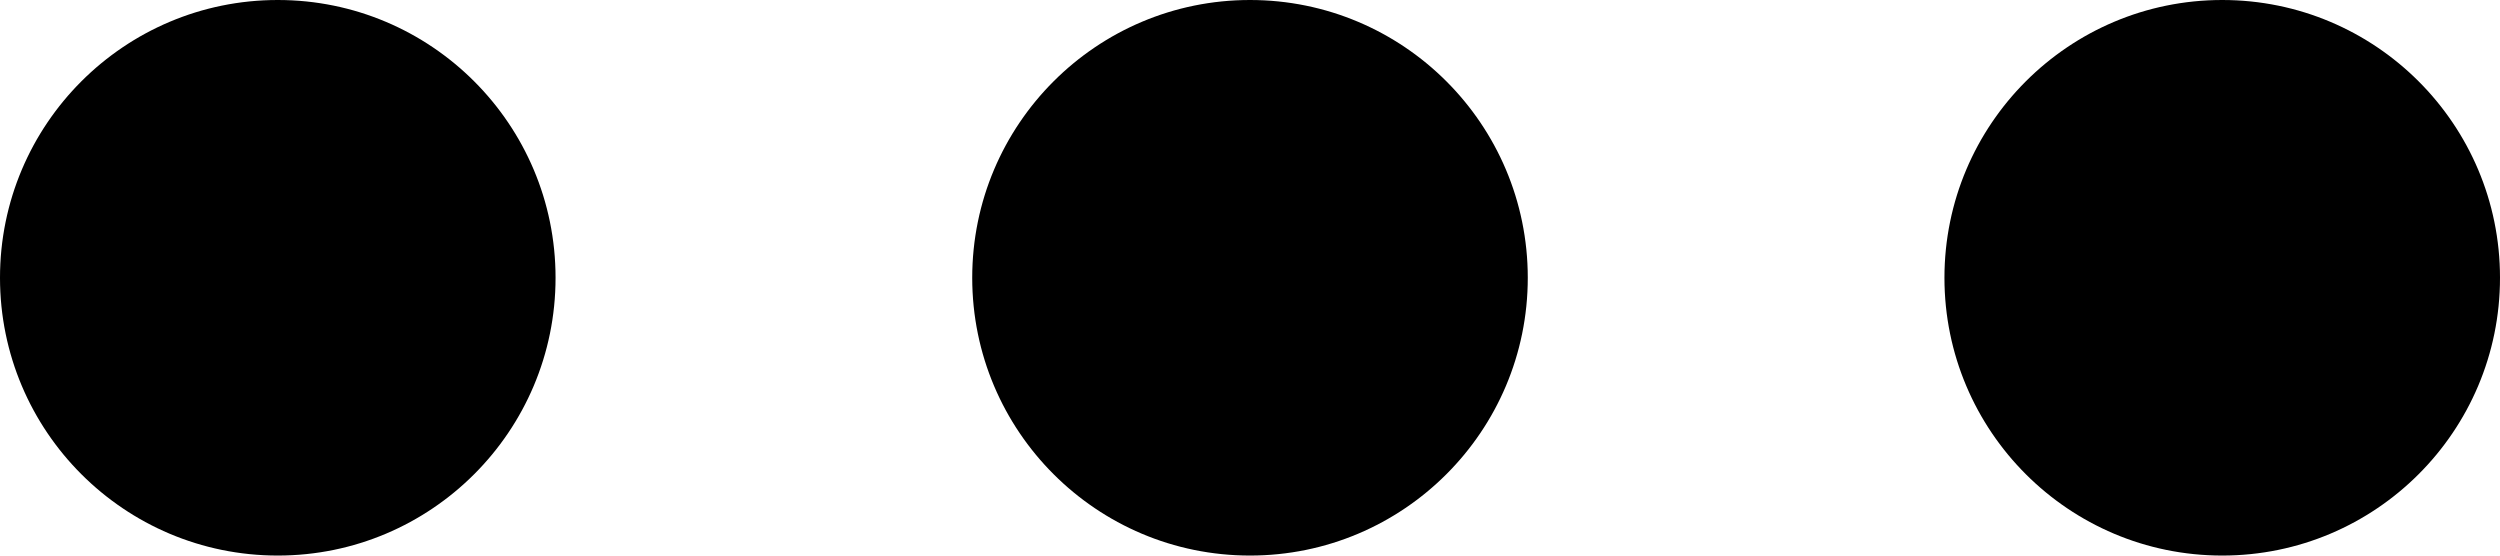
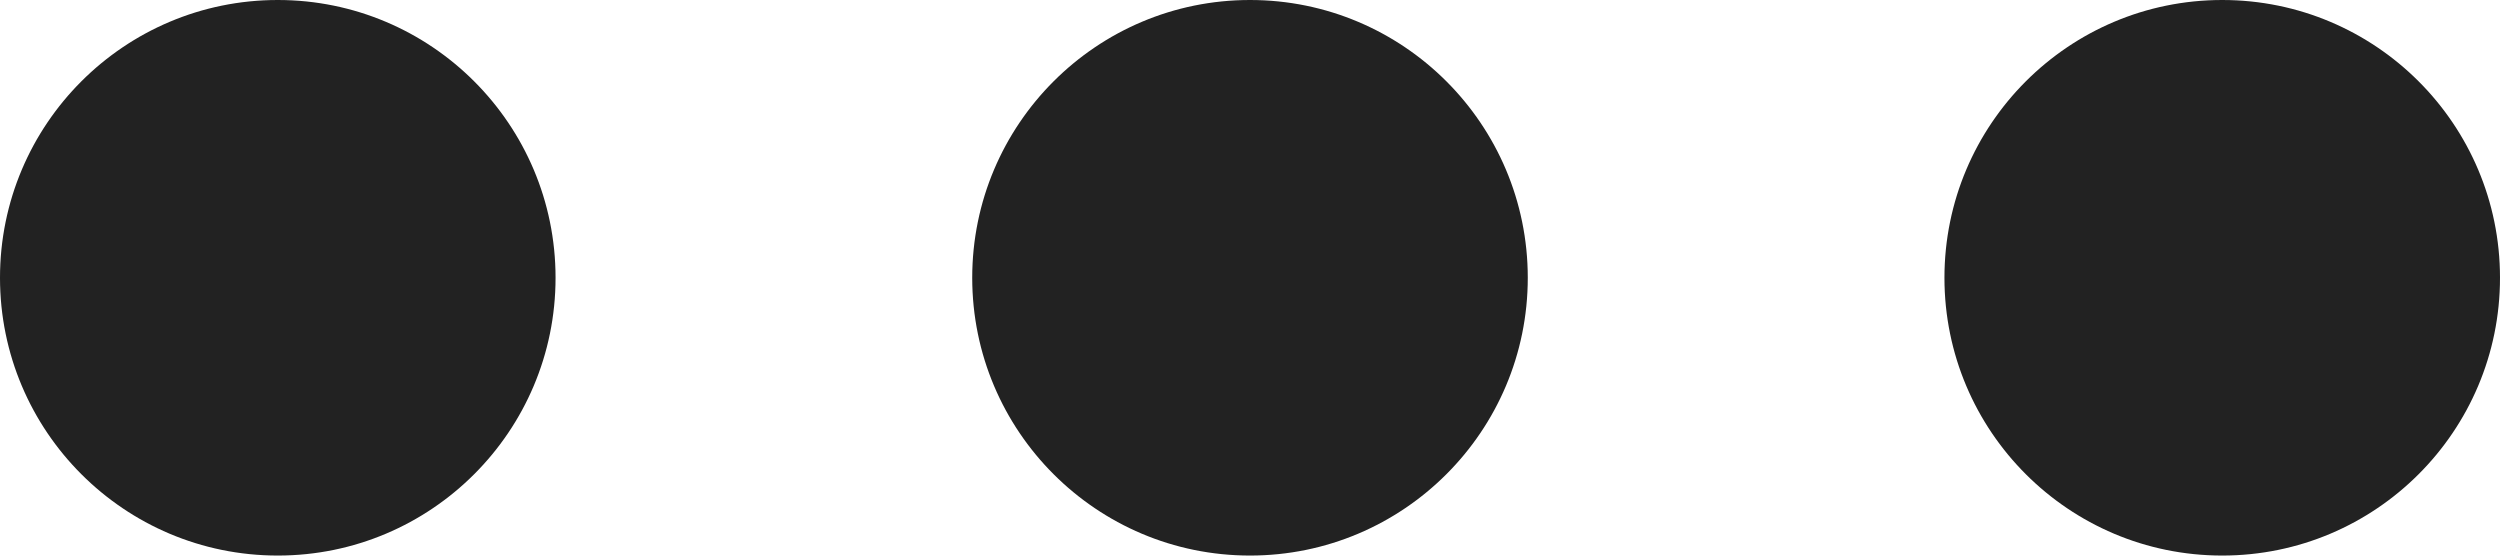
<svg xmlns="http://www.w3.org/2000/svg" version="1.1" id="Layer_1" x="0px" y="0px" viewBox="0 0 18 4" style="enable-background:new 0 0 18 4;" xml:space="preserve">
  <style type="text/css">
- 	
+ 	.button-more{fill:#222222;}
</style>
-   <circle id="타원_10" class="st0" cx="2" cy="2" r="2" />
-   <circle id="타원_10-2" class="st0" cx="9" cy="2" r="2" />
-   <circle id="타원_10-3" class="st0" cx="16" cy="2" r="2" />
+   <circle id="타원_10" class="button-more" cx="2" cy="2" r="2" />
+   <circle id="타원_10-2" class="button-more" cx="9" cy="2" r="2" />
+   <circle id="타원_10-3" class="button-more" cx="16" cy="2" r="2" />
</svg>
